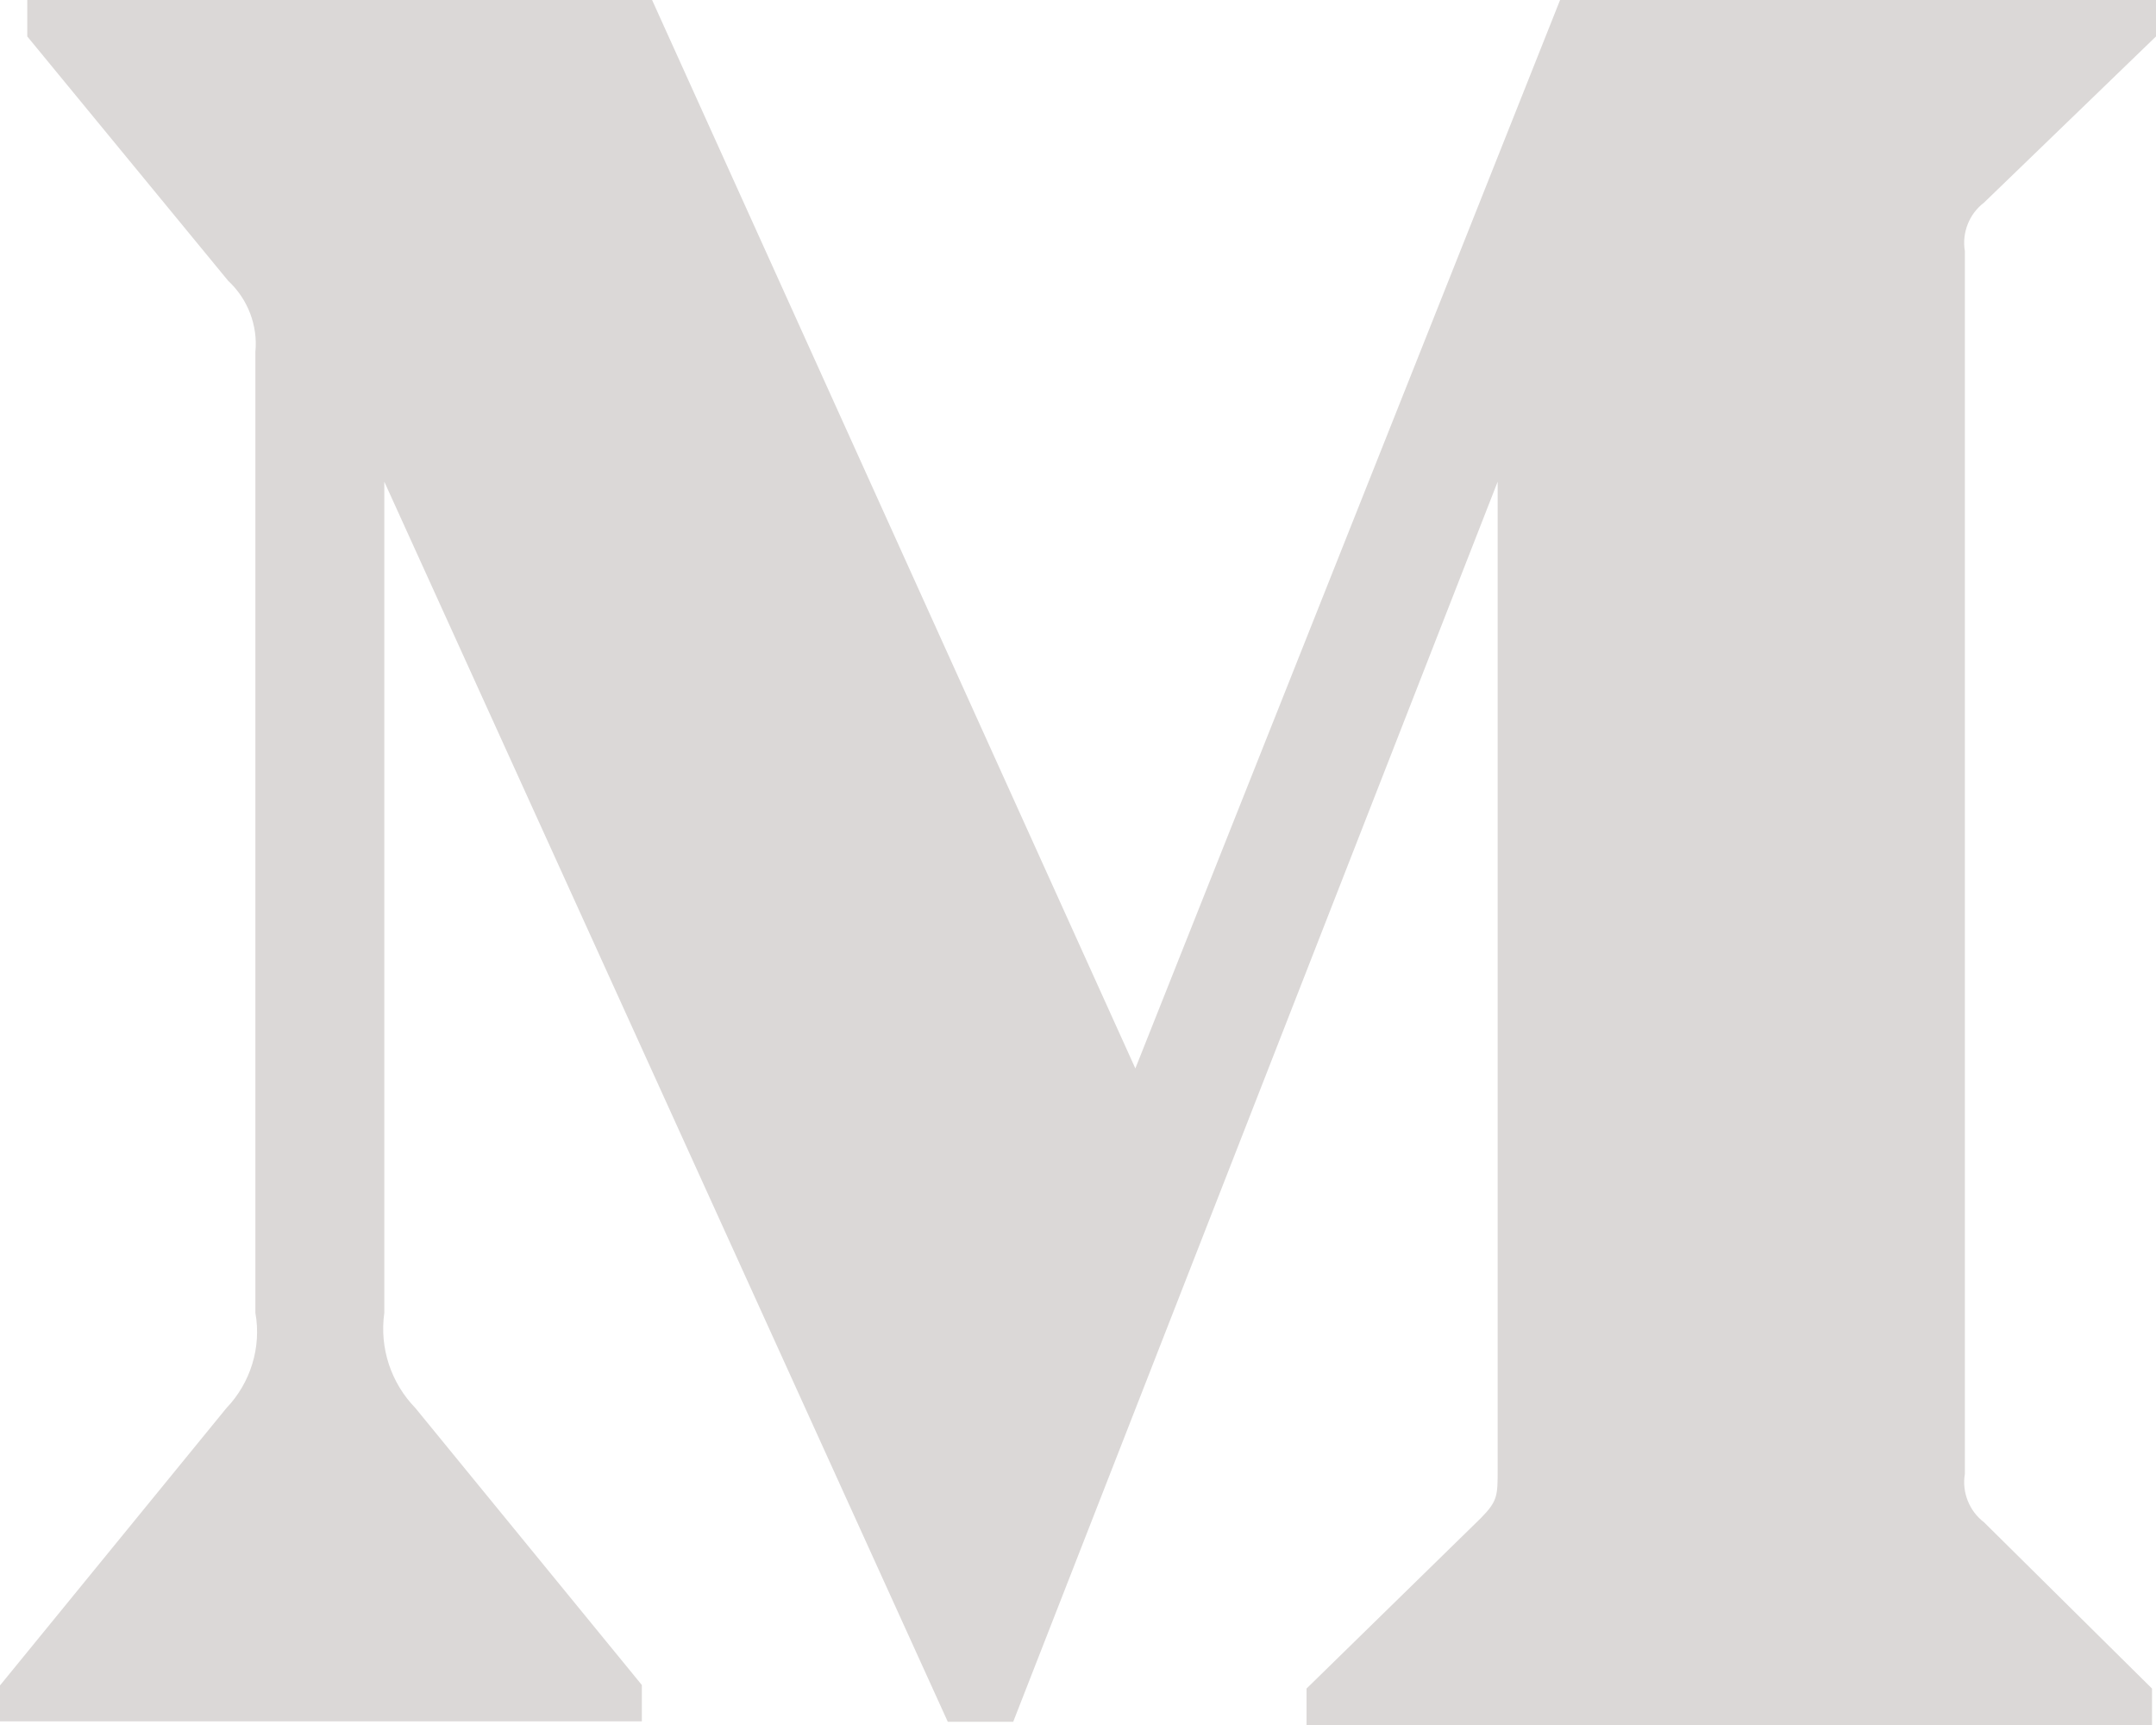
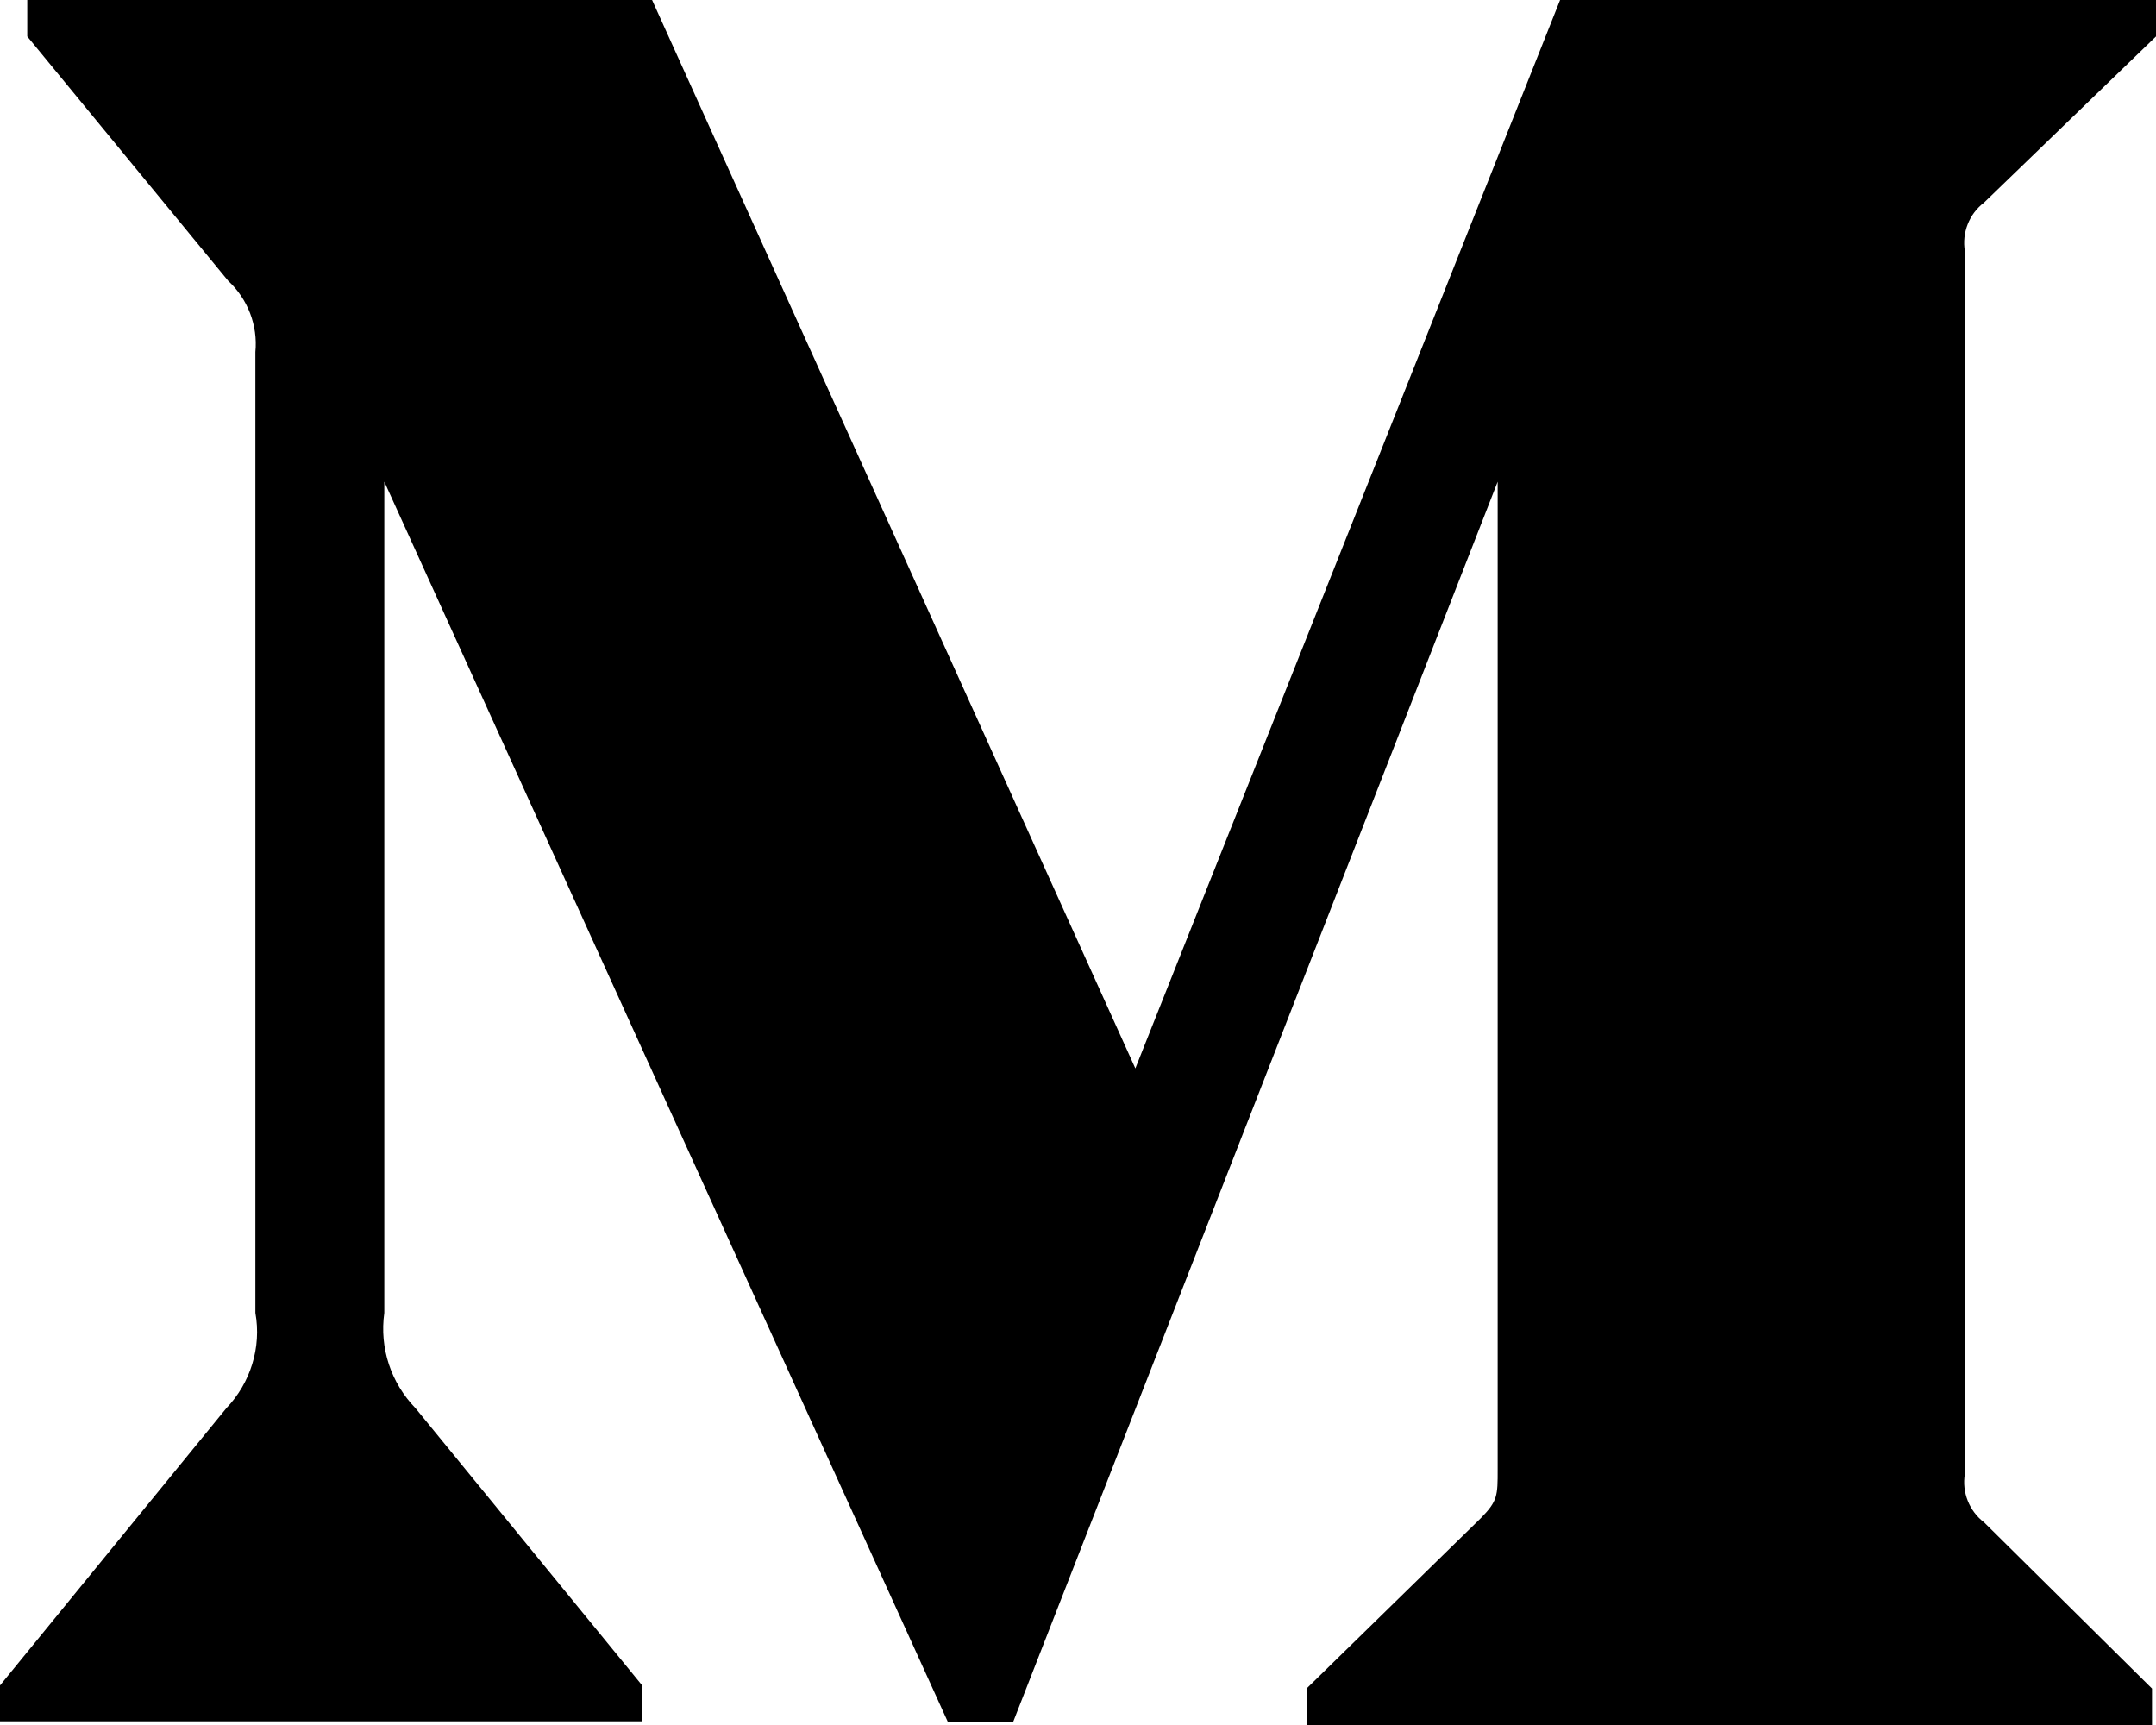
<svg xmlns="http://www.w3.org/2000/svg" width="20" height="16" viewBox="0 0 20 16" fill="none">
-   <path d="M18.404 1.88L20 0.338V0H14.472L10.532 9.91L6.049 0H0.253V0.338L2.117 2.605C2.298 2.773 2.393 3.018 2.369 3.265V12.177C2.427 12.498 2.323 12.828 2.1 13.061L0 15.633V15.966H5.954V15.629L3.854 13.061C3.627 12.827 3.519 12.503 3.565 12.177V4.468L8.792 15.97H9.399L13.893 4.468V13.631C13.893 13.873 13.893 13.922 13.737 14.081L12.12 15.662V16H19.963V15.662L18.405 14.12C18.268 14.016 18.198 13.841 18.227 13.671V2.33C18.198 2.159 18.267 1.984 18.404 1.88Z" fill="#DBD8D7" />
+   <path d="M18.404 1.88L20 0.338V0H14.472L10.532 9.91L6.049 0H0.253V0.338L2.117 2.605C2.298 2.773 2.393 3.018 2.369 3.265V12.177C2.427 12.498 2.323 12.828 2.1 13.061L0 15.633V15.966H5.954V15.629L3.854 13.061C3.627 12.827 3.519 12.503 3.565 12.177V4.468L8.792 15.97H9.399L13.893 4.468V13.631C13.893 13.873 13.893 13.922 13.737 14.081L12.12 15.662V16H19.963V15.662L18.405 14.12C18.268 14.016 18.198 13.841 18.227 13.671V2.33C18.198 2.159 18.267 1.984 18.404 1.88Z" fill="#000" />
</svg>
